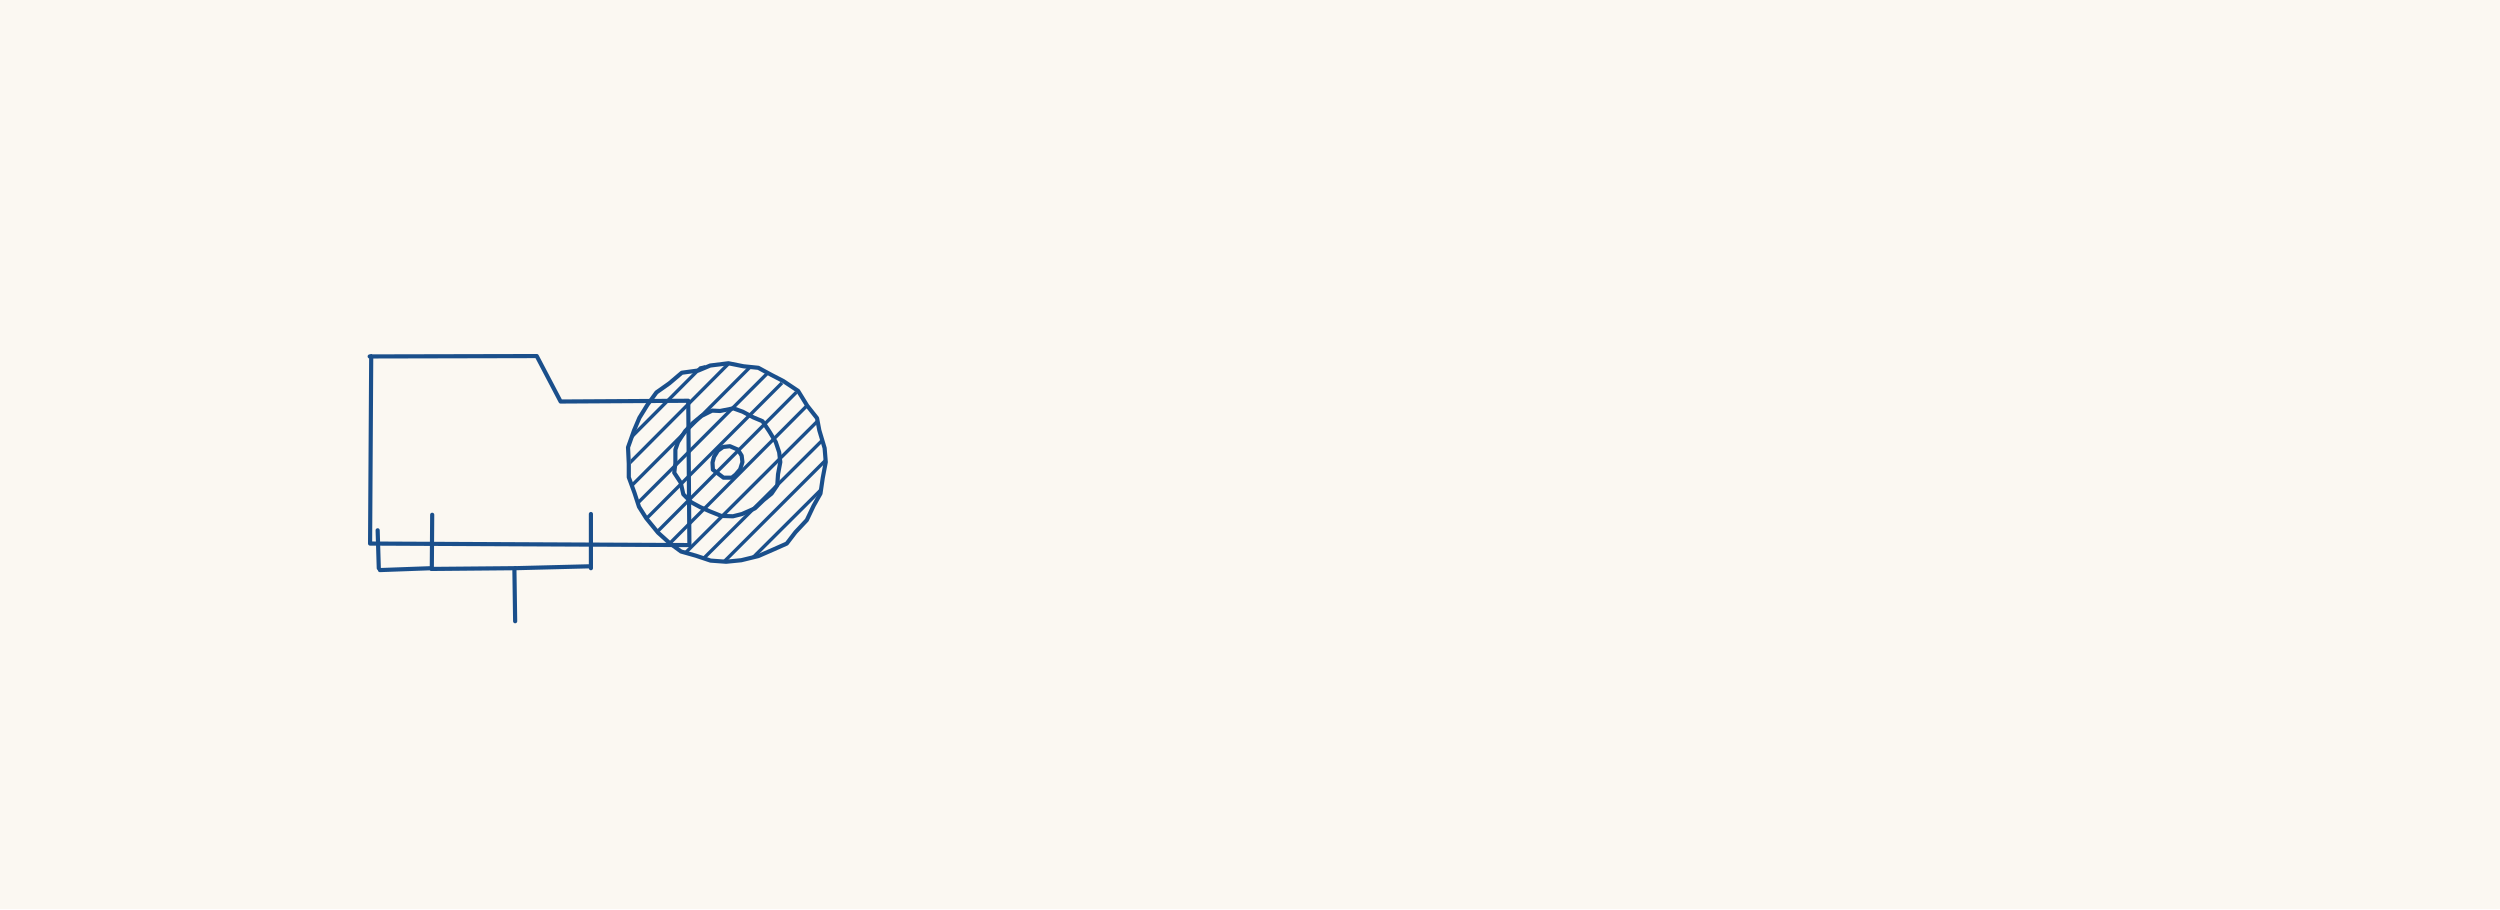
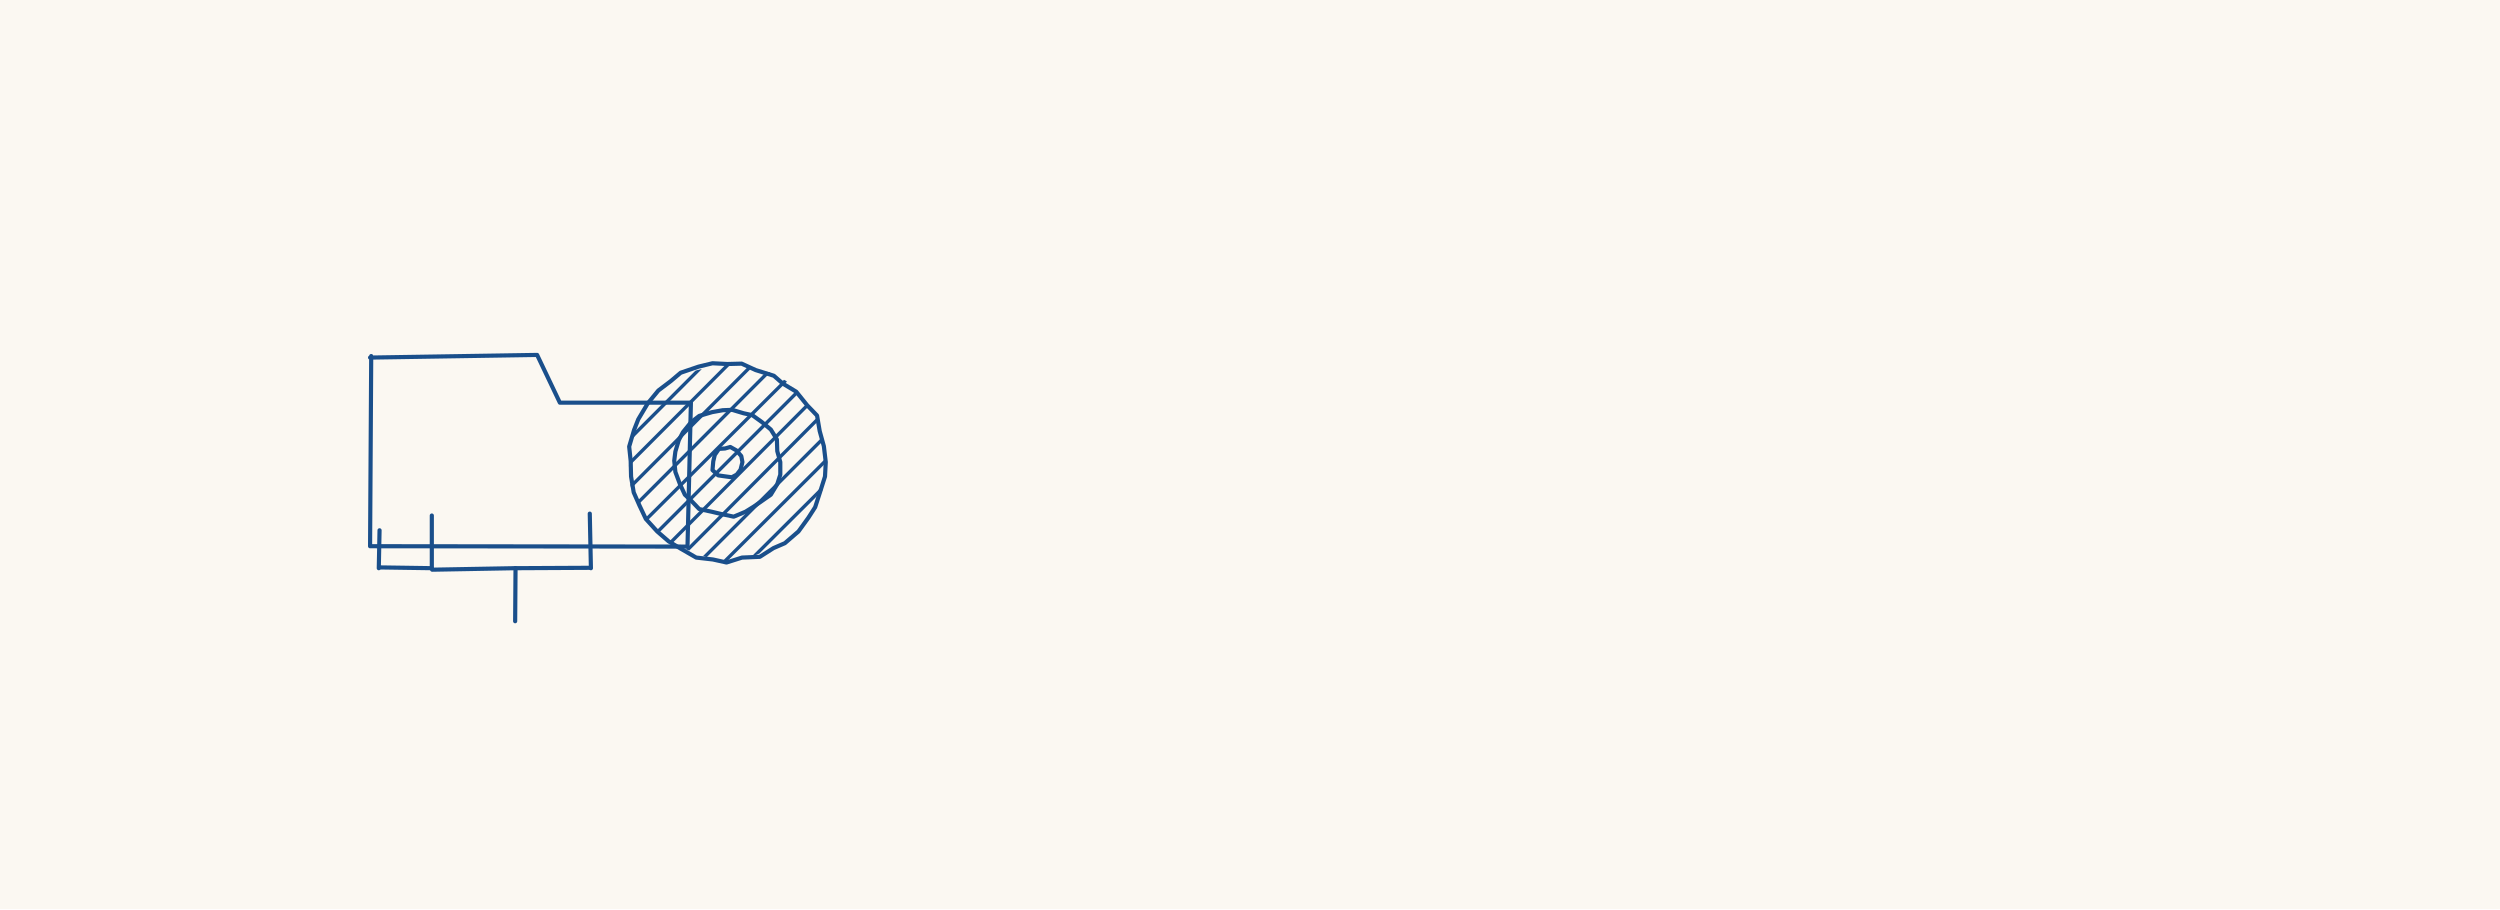
<svg xmlns="http://www.w3.org/2000/svg" viewBox="0 0 660 240" role="img" aria-label="ボールペン画: handson-03-linux-filesystem">
  <rect width="660" height="240" fill="#fbf8f2" />
  <g stroke="#1a4f8b" stroke-width="1.1" fill="none" stroke-linecap="round" stroke-linejoin="round">
-     <path d="M 98.0 94.0 L 97.7 143.5 L 182.0 143.9 L 181.7 105.8 L 148.0 106.0 L 141.7 94.0 L 97.6 94.1" />
-     <path d="M 136.0 164.0 L 135.8 150.2" />
-     <path d="M 136.0 150.0 L 113.9 150.2" />
-     <path d="M 114.0 150.0 L 114.1 135.9" />
-     <path d="M 136.0 150.0 L 155.8 149.5" />
-     <path d="M 156.0 150.0 L 156.0 135.7" />
-     <path d="M 114.0 150.0 L 100.3 150.5" />
-     <path d="M 100.0 150.0 L 99.7 140.0" />
-     <path d="M 218.0 122.0 L 217.2 126.2 L 216.6 130.3 L 214.8 133.5 L 213.0 137.3 L 210.0 140.5 L 207.7 143.5 L 204.1 145.1 L 200.2 146.8 L 195.7 147.9 L 191.7 148.3 L 187.6 148.0 L 183.7 146.7 L 179.8 145.6 L 176.8 143.4 L 173.7 140.6 L 170.6 136.8 L 168.7 133.8 L 167.5 130.1 L 166.0 126.0 L 166.0 122.4 L 165.8 118.1 L 167.4 113.6 L 168.8 110.3 L 170.9 106.9 L 173.3 103.6 L 176.7 101.2 L 180.0 98.4 L 184.4 97.8 L 187.5 96.5 L 192.3 95.9 L 196.3 96.7 L 200.2 97.1 L 203.7 99.0 L 206.8 100.6 L 210.7 103.2 L 213.1 107.1 L 215.7 110.4 L 216.3 113.6 L 217.7 118.3 Z" />
-     <path d="M 206.0 122.0 L 205.4 125.2 L 205.2 128.1 L 203.7 130.3 L 201.6 132.0 L 199.3 134.2 L 195.9 135.7 L 193.5 136.3 L 190.4 136.2 L 187.4 135.0 L 184.9 133.9 L 182.5 132.6 L 180.4 130.5 L 179.7 127.4 L 178.0 124.8 L 178.3 122.3 L 178.3 118.7 L 179.0 116.7 L 180.9 113.8 L 182.9 111.7 L 185.2 109.8 L 188.0 108.4 L 190.1 108.5 L 193.6 107.8 L 196.1 108.7 L 198.9 110.2 L 201.3 111.2 L 203.1 113.9 L 204.8 116.7 L 205.7 119.4 Z" />
-     <path d="M 196.0 122.0 L 195.4 123.9 L 194.2 125.3 L 193.2 126.1 L 191.0 126.1 L 189.4 124.9 L 188.2 124.0 L 188.1 122.1 L 188.5 120.6 L 189.5 119.0 L 190.9 118.0 L 192.7 117.8 L 194.8 118.7 L 195.8 120.3 Z" />
+     <path d="M 98.0 94.0 L 97.7 144.2 L 181.5 144.3 L 182.4 106.3 L 147.8 106.3 L 141.8 93.7 L 97.7 94.4" />
+     <path d="M 136.0 164.0 L 136.1 150.1" />
+     <path d="M 136.0 150.0 L 114.1 150.4" />
+     <path d="M 114.0 150.0 L 114.0 136.1" />
+     <path d="M 136.0 150.0 L 155.7 149.9" />
+     <path d="M 156.0 150.0 L 155.7 135.6" />
+     <path d="M 114.0 150.0 L 100.5 149.8" />
+     <path d="M 100.0 150.0 L 100.2 140.0" />
+     <path d="M 218.0 122.0 L 217.8 125.8 L 216.4 130.2 L 215.2 133.9 L 213.4 136.7 L 210.8 140.3 L 207.2 143.4 L 204.2 144.7 L 200.6 147.0 L 195.9 147.2 L 191.8 148.5 L 188.2 147.7 L 183.8 147.2 L 179.8 144.9 L 176.5 142.9 L 173.5 140.3 L 170.5 137.0 L 168.8 133.4 L 167.3 130.0 L 166.6 125.8 L 166.5 121.7 L 166.1 117.9 L 167.4 113.5 L 168.5 110.7 L 171.0 106.5 L 173.8 103.1 L 177.1 100.6 L 179.7 98.4 L 184.4 96.8 L 188.1 95.9 L 192.0 96.1 L 195.8 96.0 L 199.5 97.7 L 204.3 99.2 L 206.7 101.3 L 210.2 103.4 L 213.1 107.0 L 215.7 109.7 L 216.4 113.8 L 217.5 117.8 Z" />
+     <path d="M 206.0 122.0 L 206.0 125.3 L 205.2 127.8 L 203.5 130.6 L 201.5 132.0 L 198.9 133.8 L 196.8 135.1 L 193.7 136.4 L 190.4 135.7 L 187.9 135.1 L 184.6 134.4 L 182.5 132.2 L 180.8 130.6 L 179.5 127.8 L 178.3 124.6 L 178.0 121.6 L 178.3 119.2 L 179.2 116.2 L 180.3 114.1 L 182.4 111.5 L 184.6 109.8 L 188.0 108.8 L 190.8 108.3 L 193.3 108.2 L 196.3 109.1 L 198.6 109.6 L 201.1 111.4 L 203.5 113.4 L 205.1 116.0 L 205.2 119.1 Z" />
+     <path d="M 196.0 122.0 L 195.5 124.0 L 194.5 125.3 L 193.2 126.0 L 191.0 125.7 L 189.6 125.5 L 188.1 124.1 L 188.3 121.8 L 188.7 120.1 L 189.8 118.5 L 191.4 118.4 L 192.8 118.0 L 194.4 118.9 L 195.7 120.4 Z" />
  </g>
  <g stroke="#1a4f8b" stroke-width="0.9" fill="none" stroke-linecap="round">
    <clipPath id="c-fs">
-       <path d="M 218.0 122.0 L 217.8 125.8 L 216.4 130.2 L 215.2 133.9 L 213.4 136.7 L 210.8 140.3 L 207.2 143.4 L 204.2 144.7 L 200.6 147.0 L 195.9 147.2 L 191.8 148.5 L 188.2 147.7 L 183.8 147.2 L 179.8 144.9 L 176.5 142.9 L 173.5 140.3 L 170.5 137.0 L 168.8 133.4 L 167.3 130.0 L 166.6 125.8 L 166.5 121.7 L 166.1 117.9 L 167.4 113.5 L 168.5 110.7 L 171.0 106.5 L 173.8 103.1 L 177.1 100.6 L 179.7 98.4 L 184.4 96.8 L 188.1 95.9 L 192.0 96.1 L 195.8 96.0 L 199.5 97.7 L 204.3 99.2 L 206.7 101.3 L 210.2 103.4 L 213.1 107.0 L 215.7 109.7 L 216.4 113.8 L 217.5 117.8 Z" />
+       <path d="M 218.0 122.0 L 217.6 126.0 L 217.0 130.1 L 215.1 133.5 L 212.5 136.7 L 209.9 140.1 L 207.3 142.9 L 203.9 144.8 L 200.3 146.2 L 196.1 148.0 L 191.8 148.3 L 187.8 147.6 L 184.1 146.2 L 180.3 144.7 L 176.5 143.0 L 173.2 140.3 L 170.9 137.3 L 168.8 133.4 L 167.0 130.6 L 165.9 125.7 L 166.1 121.7 L 166.2 118.1 L 167.5 114.2 L 168.9 109.9 L 170.9 106.7 L 173.9 103.8 L 177.1 100.7 L 180.7 98.8 L 184.1 97.7 L 188.1 96.8 L 192.3 95.9 L 196.1 96.5 L 199.8 97.7 L 203.3 98.3 L 207.6 100.6 L 210.1 103.8 L 212.6 106.6 L 215.3 110.4 L 216.8 114.3 L 217.4 117.7 Z" />
    </clipPath>
    <g clip-path="url(#c-fs)">
-       <path d="M 82.7 116.7 L 187.0 13.1 M 85.9 119.9 L 190.3 16.0 M 89.1 123.1 L 193.2 19.4 M 92.3 126.3 L 196.4 21.9 M 95.5 129.5 L 199.4 25.2 M 98.6 132.6 L 203.0 28.4 M 101.8 135.8 L 206.0 32.2 M 105.0 139.0 L 208.9 34.8 M 108.2 142.2 L 212.3 38.0 M 111.4 145.4 L 215.0 41.6 M 114.5 148.5 L 218.5 44.4 M 117.7 151.7 L 221.8 48.0 M 120.9 154.9 L 225.1 51.0 M 124.1 158.1 L 228.1 53.8 M 127.3 161.3 L 231.3 56.9 M 130.5 164.5 L 234.4 60.5 M 133.6 167.6 L 237.6 63.5 M 136.8 170.8 L 240.4 67.1 M 140.0 174.0 L 243.8 69.9 M 143.2 177.2 L 246.9 73.1 M 146.4 180.4 L 250.6 76.5 M 149.5 183.5 L 253.8 79.7 M 152.7 186.7 L 256.6 82.9 M 155.9 189.9 L 259.9 86.3 M 159.1 193.1 L 262.8 88.9 M 162.3 196.3 L 266.0 92.1 M 165.5 199.5 L 269.6 95.1 M 168.6 202.6 L 272.9 98.4 M 171.8 205.8 L 275.4 101.8 M 175.0 209.0 L 278.8 105.3 M 178.2 212.2 L 282.1 108.4 M 181.4 215.4 L 285.7 111.4 M 184.5 218.5 L 288.4 114.3 M 187.7 221.7 L 291.8 118.1 M 190.9 224.9 L 294.6 121.3 M 194.1 228.1 L 298.5 123.8" />
+       <path d="M 82.7 116.7 L 186.6 12.7 M 85.9 119.9 L 189.8 16.0 M 89.1 123.1 L 193.1 19.3 M 92.3 126.3 L 196.0 22.5 M 95.5 129.5 L 199.4 25.7 M 98.6 132.6 L 202.4 28.3 M 101.8 135.8 L 205.6 31.5 M 105.0 139.0 L 209.2 34.6 M 108.2 142.2 L 212.2 38.1 M 111.4 145.4 L 215.3 41.5 M 114.5 148.5 L 218.6 44.7 M 117.7 151.7 L 221.9 47.8 M 120.9 154.9 L 224.8 50.8 M 124.1 158.1 L 227.7 54.3 M 127.3 161.3 L 231.0 57.4 M 130.5 164.5 L 234.8 60.1 M 133.6 167.6 L 237.2 63.8 M 136.8 170.8 L 240.8 67.2 M 140.0 174.0 L 244.0 70.0 M 143.2 177.2 L 246.8 73.2 M 146.4 180.4 L 250.2 76.2 M 149.5 183.5 L 253.5 79.6 M 152.7 186.7 L 257.1 82.6 M 155.9 189.9 L 260.0 86.2 M 159.1 193.1 L 263.1 89.0 M 162.3 196.3 L 266.3 92.6 M 165.5 199.5 L 269.3 95.8 M 168.6 202.6 L 272.8 98.7 M 171.8 205.8 L 275.7 101.6 M 175.0 209.0 L 278.9 105.1 M 178.2 212.2 L 282.3 108.1 M 181.4 215.4 L 285.6 111.1 M 184.5 218.5 L 288.9 114.6 M 187.7 221.7 L 291.4 118.0 M 190.9 224.9 L 295.0 121.1 M 194.1 228.1 L 297.7 124.0" />
    </g>
  </g>
</svg>
